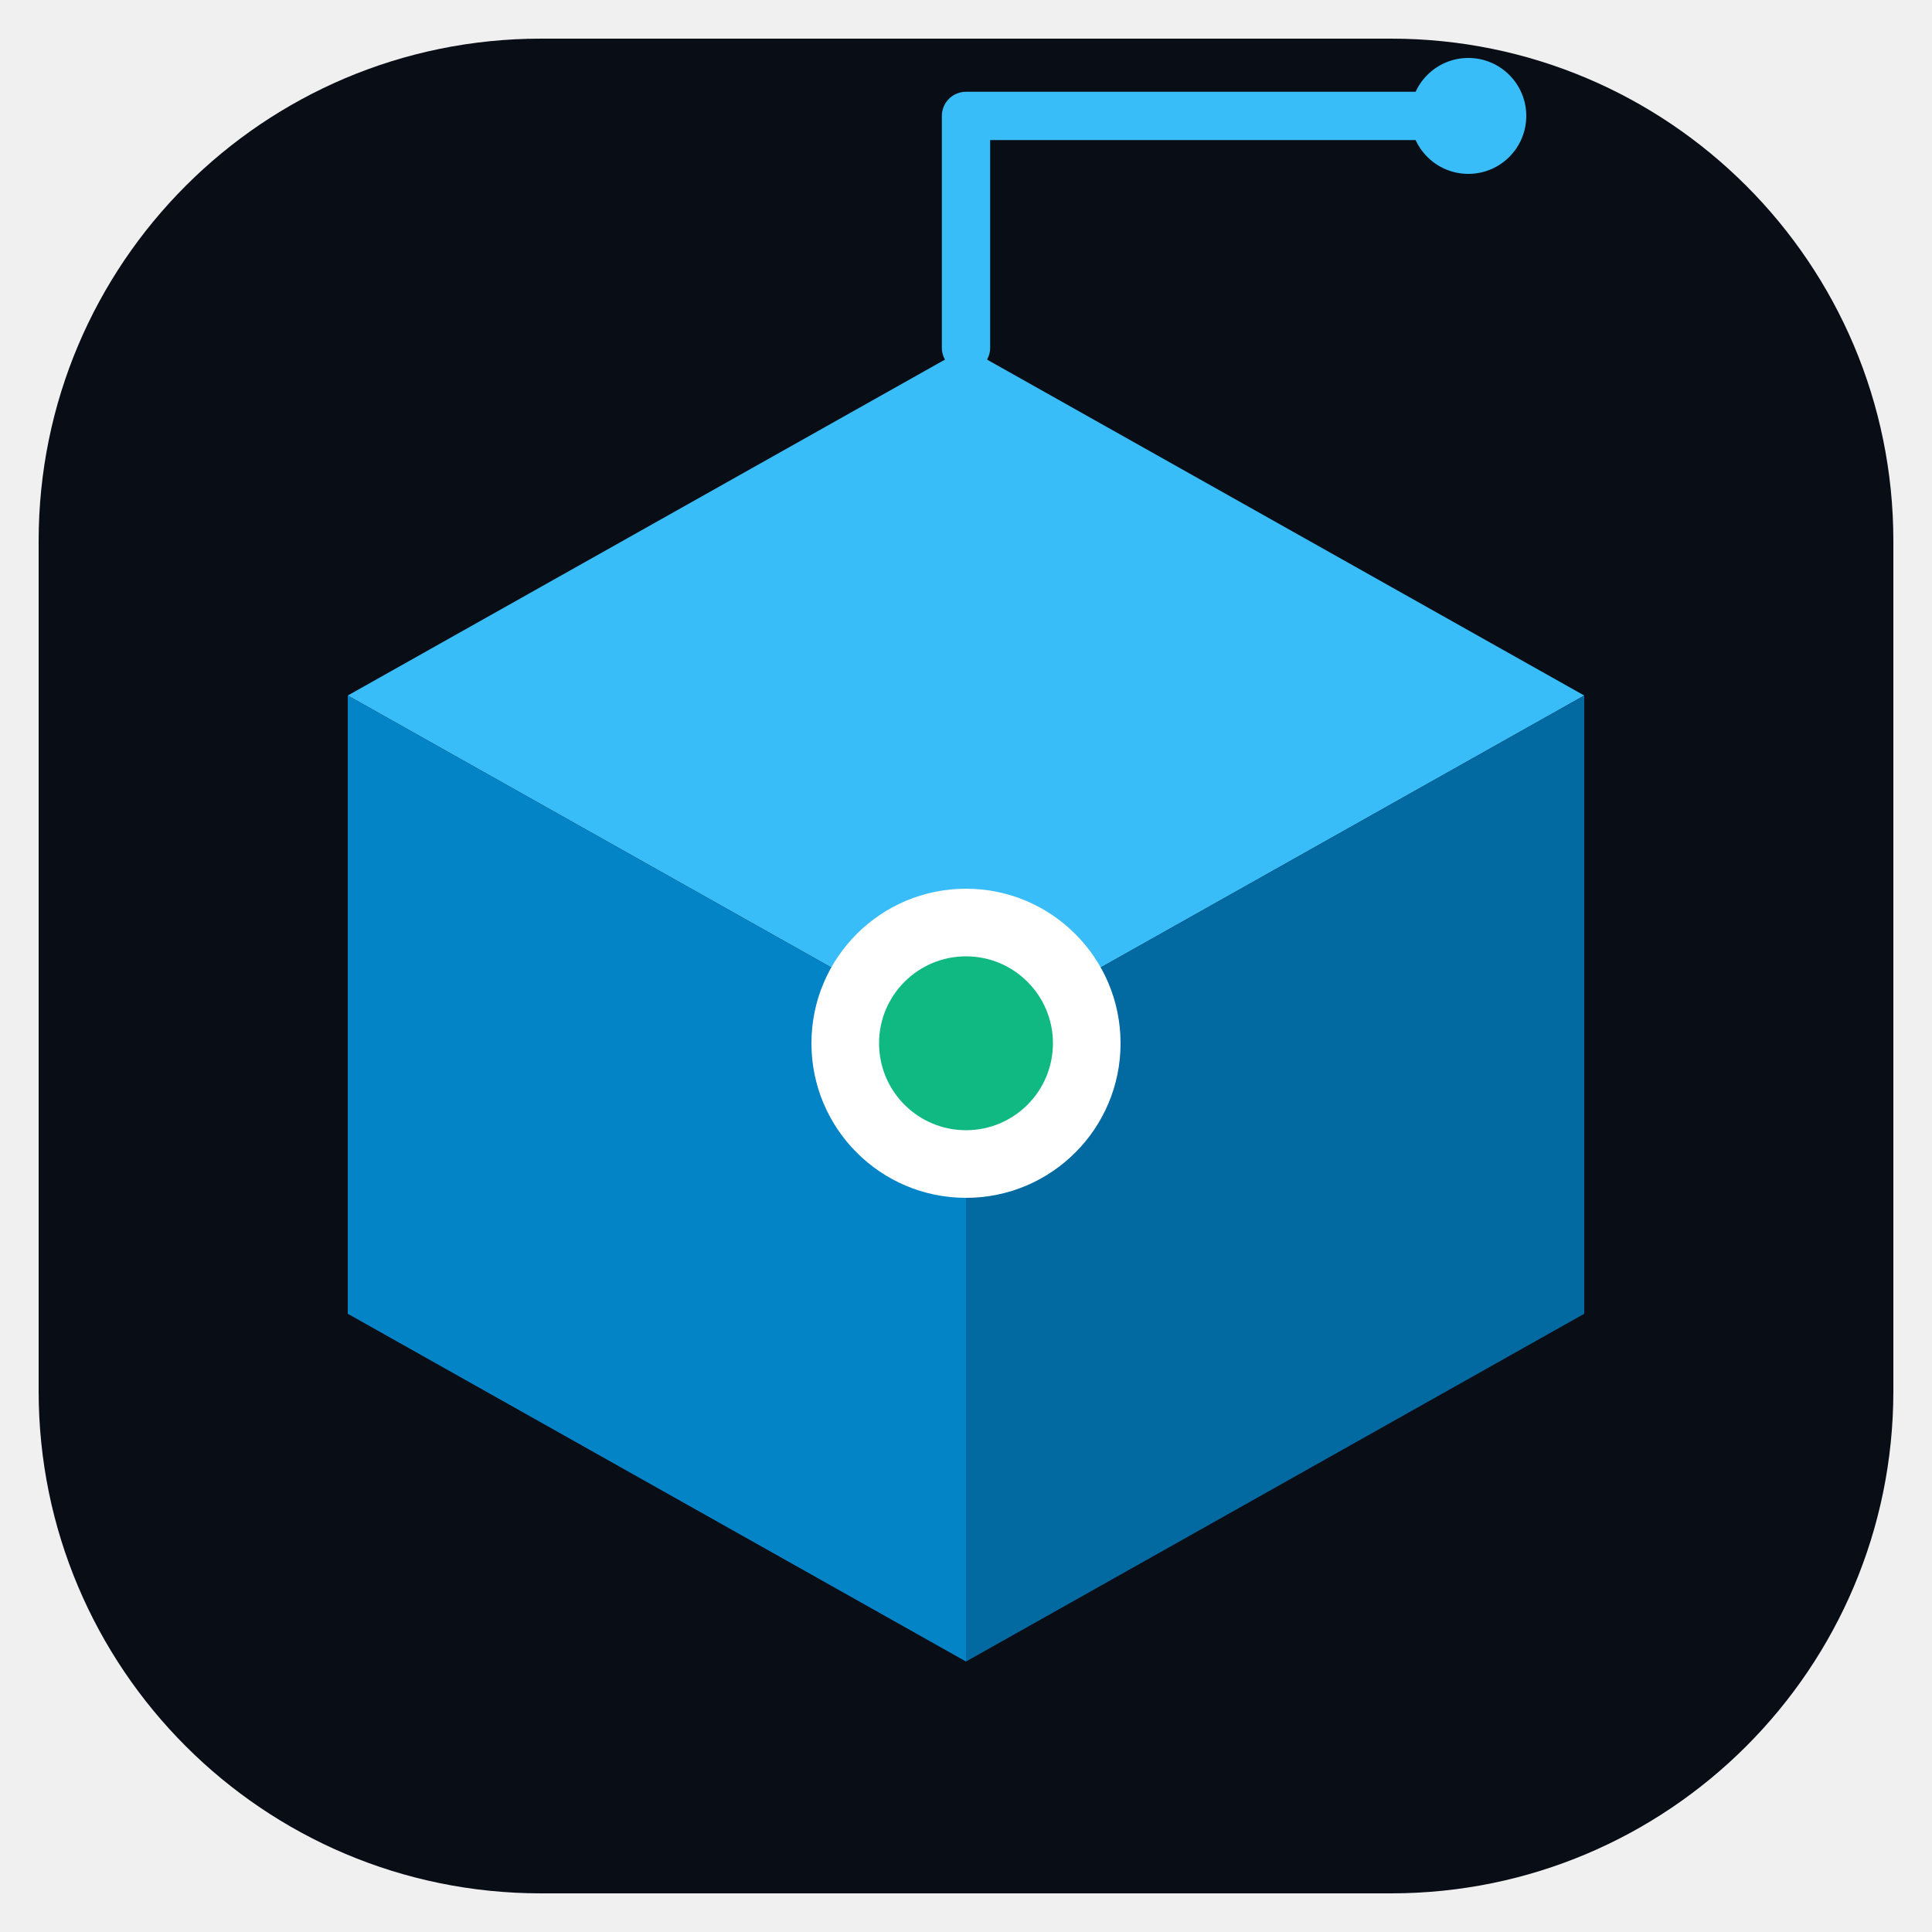
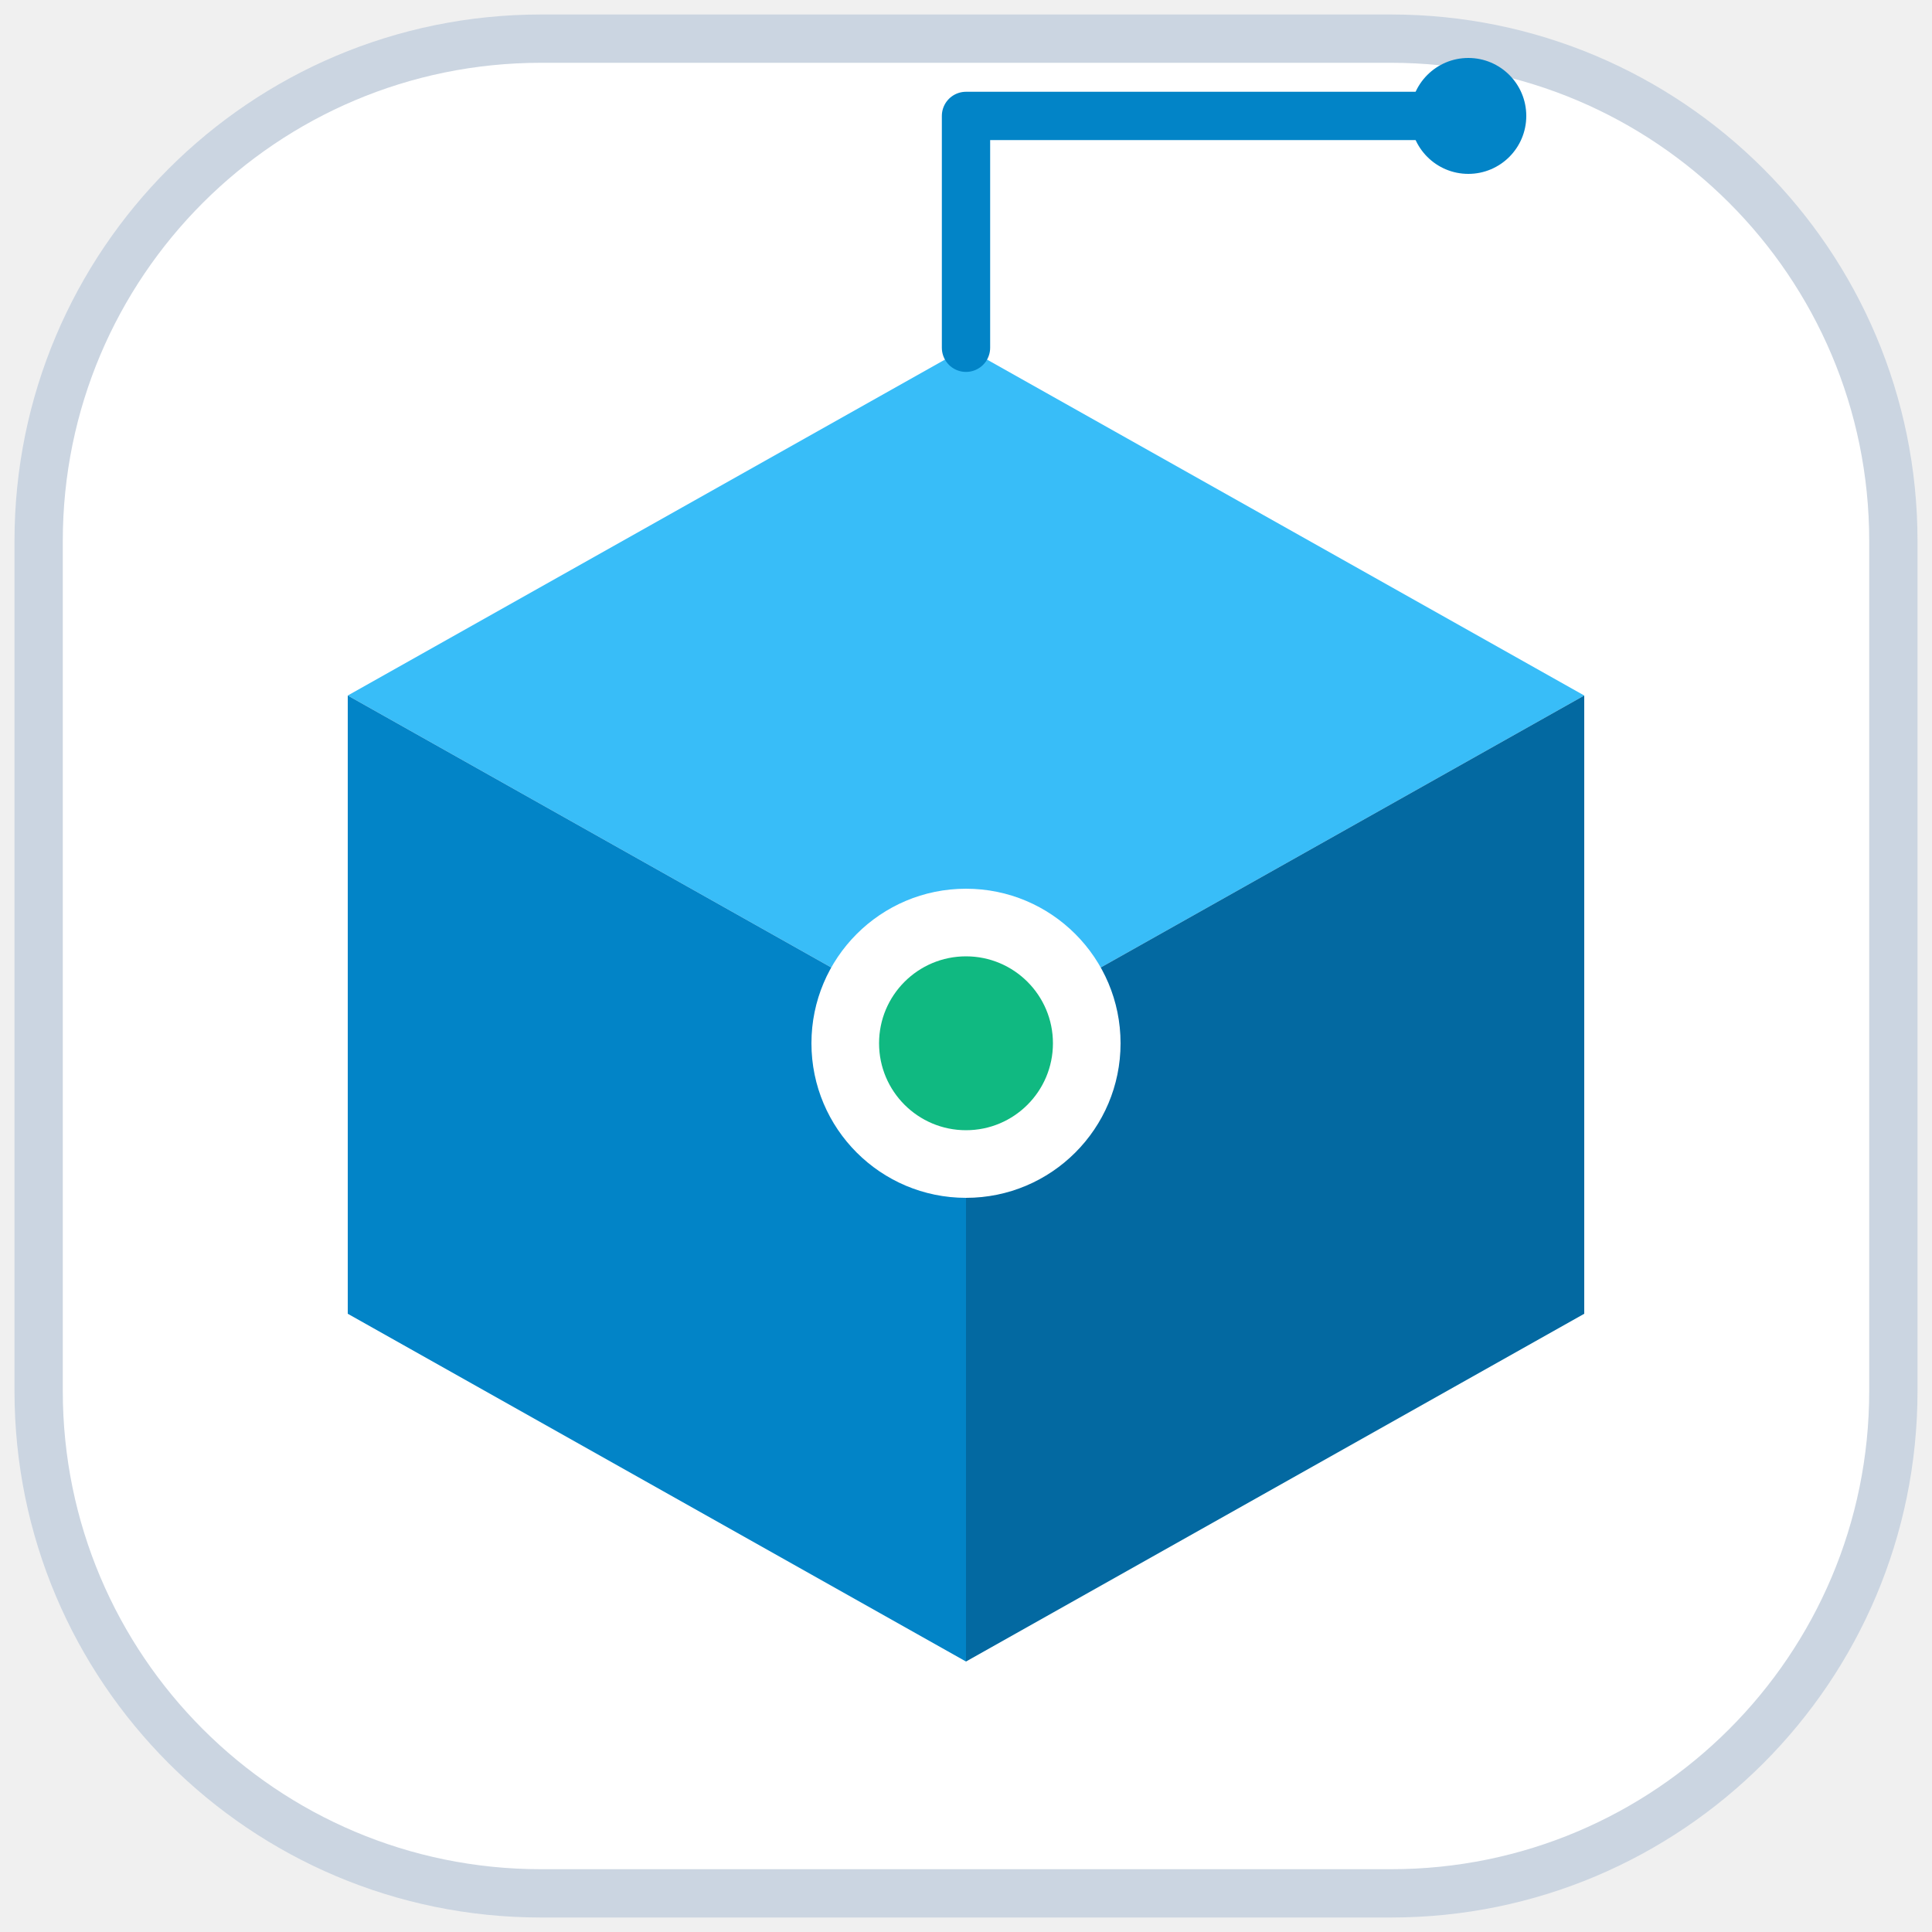
<svg xmlns="http://www.w3.org/2000/svg" viewBox="0 0 100 100" width="100%" height="100%">
-   <rect x="2" y="2" width="96" height="96" rx="26" fill="#090d16" />
+   <rect x="2" y="2" width="96" height="96" rx="26" fill="#ffffff" stroke="#cbd5e1" stroke-width="2.5" />
  <polygon points="50,18 82,36 50,54 18,36" fill="#38bdf8" />
  <polygon points="18,36 50,54 50,86 18,68" fill="#0284c7" />
  <polygon points="50,54 82,36 82,68 50,86" fill="#0369a1" />
  <circle cx="50" cy="54" r="8" fill="#ffffff" />
  <circle cx="50" cy="54" r="4.5" fill="#10b981" />
-   <polyline points="50,18 50,6 76,6" fill="none" stroke="#38bdf8" stroke-width="2.5" stroke-linecap="round" stroke-linejoin="round" />
-   <circle cx="76" cy="6" r="3" fill="#38bdf8" />
+   <polyline points="50,18 50,6 76,6" fill="none" stroke="#0284c7" stroke-width="2.5" stroke-linecap="round" stroke-linejoin="round" />
+   <circle cx="76" cy="6" r="3" fill="#0284c7" />
</svg>
